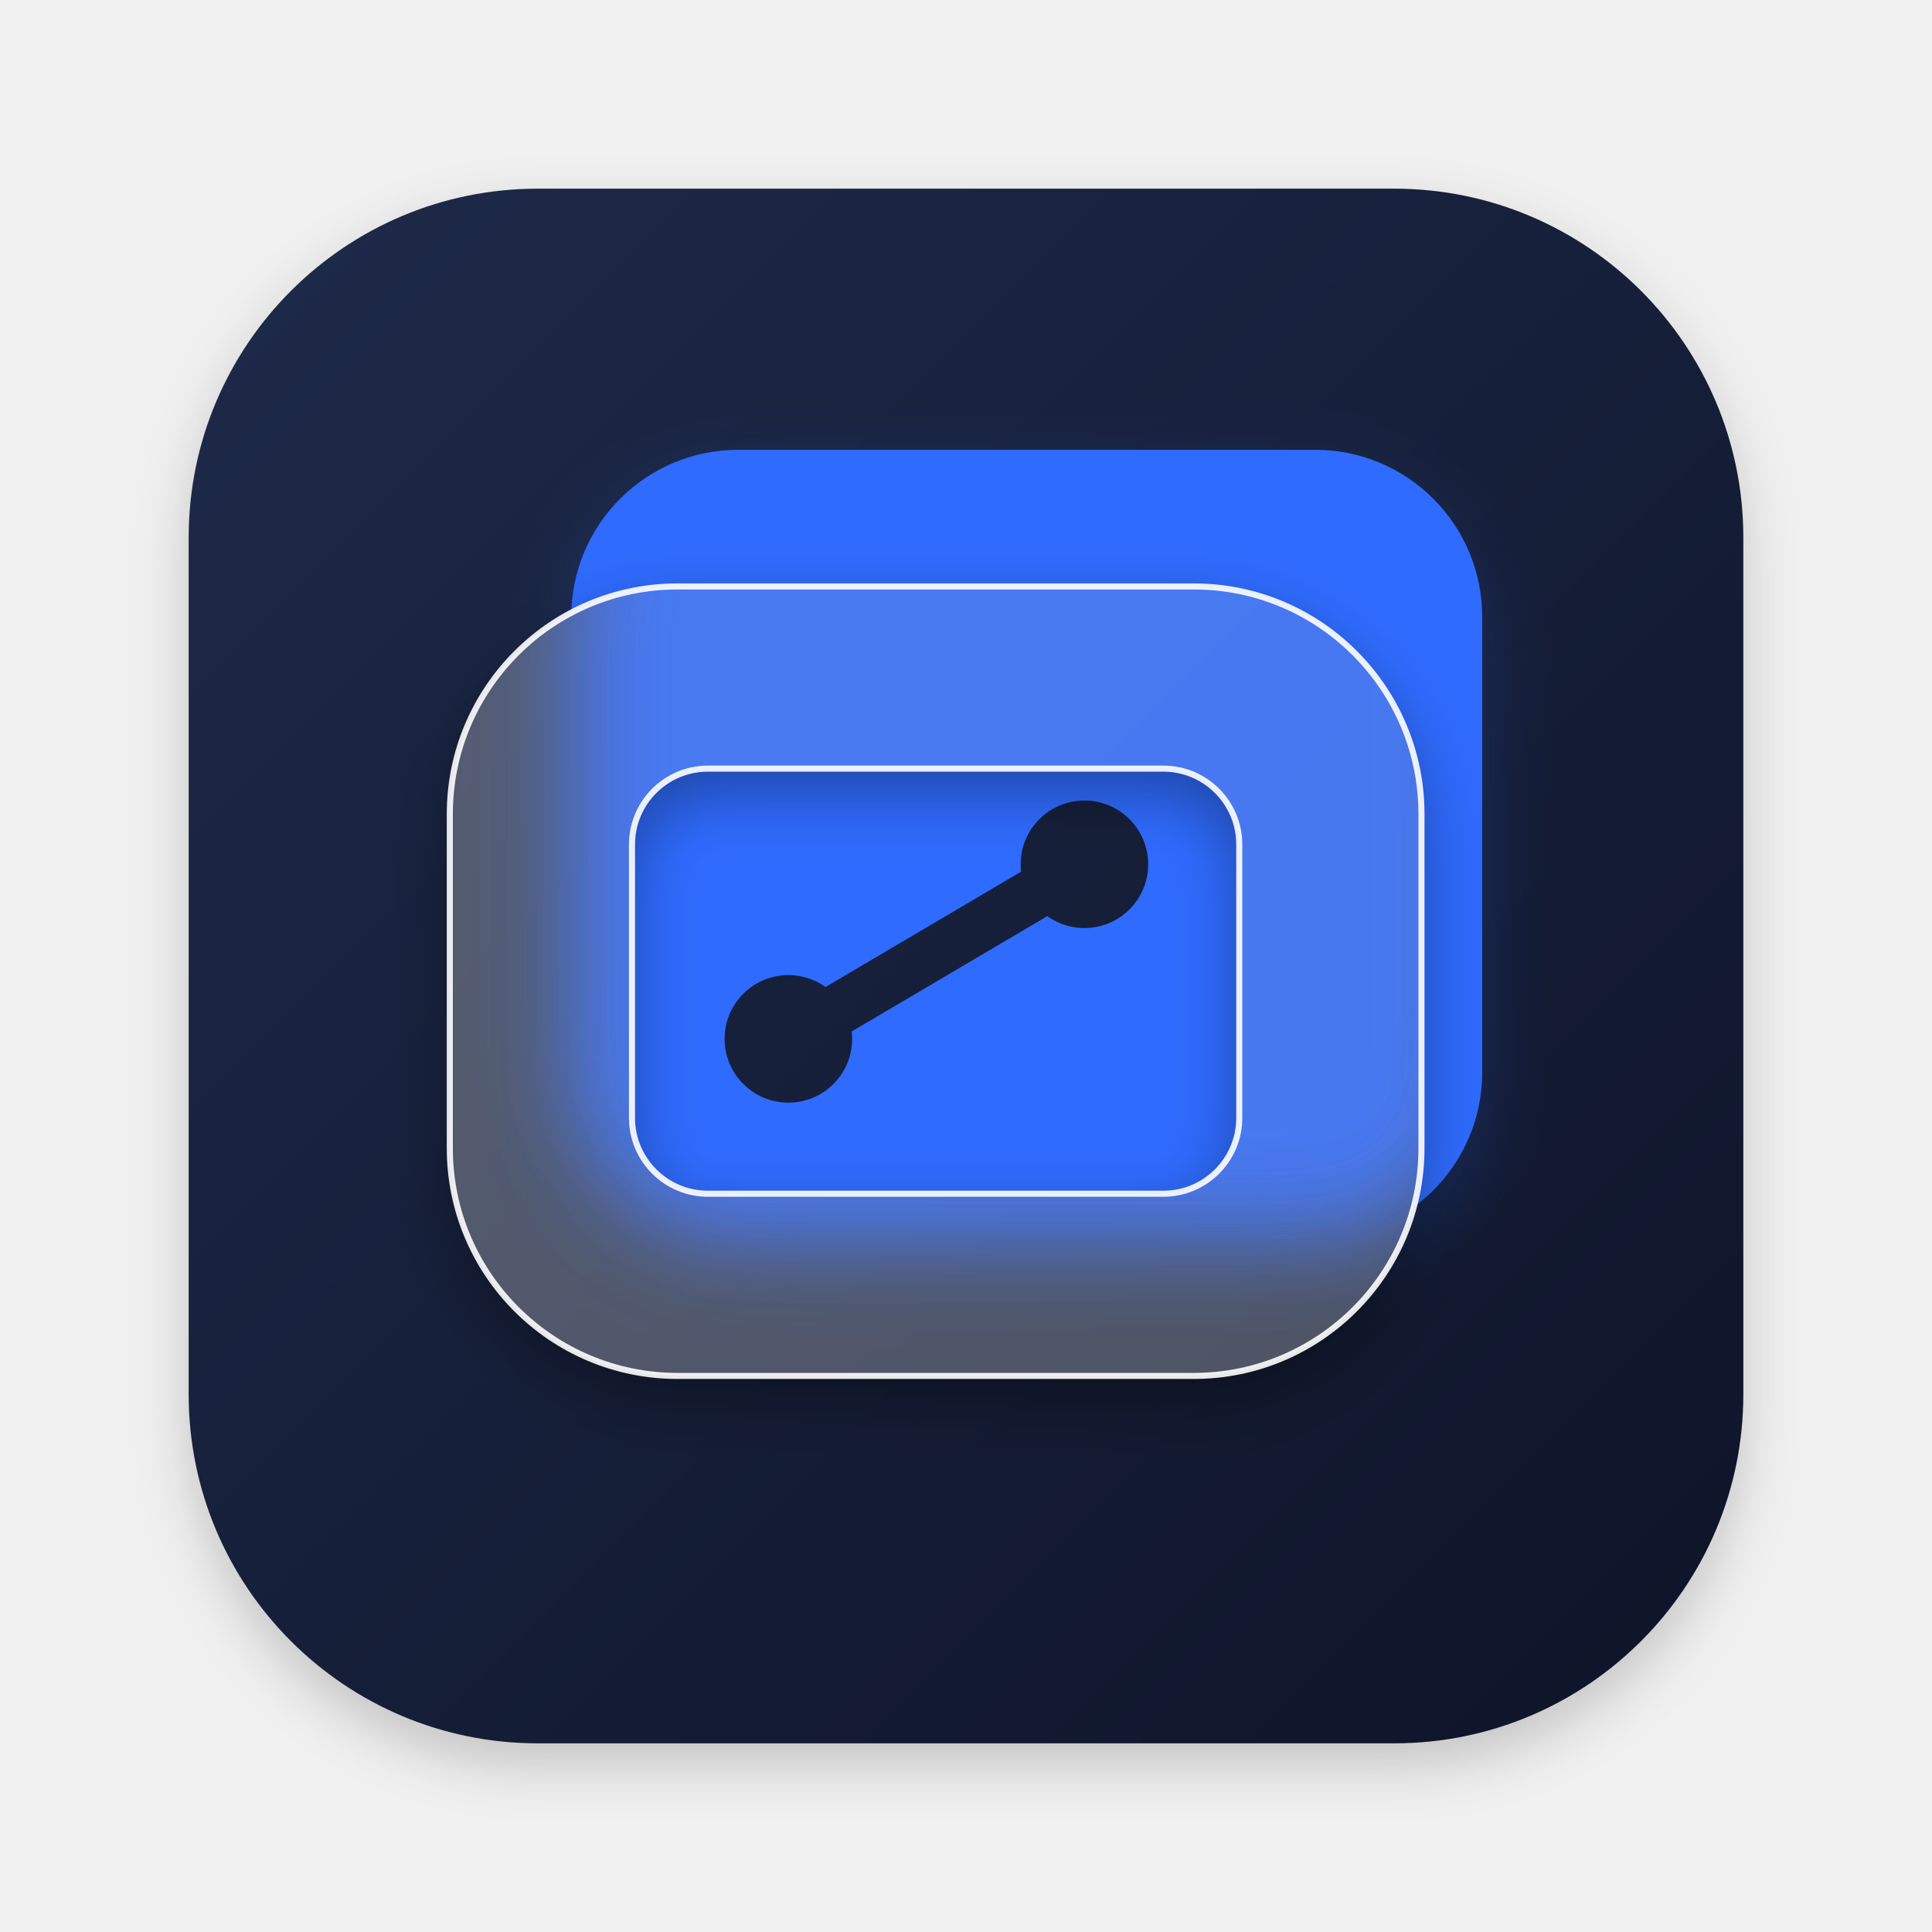
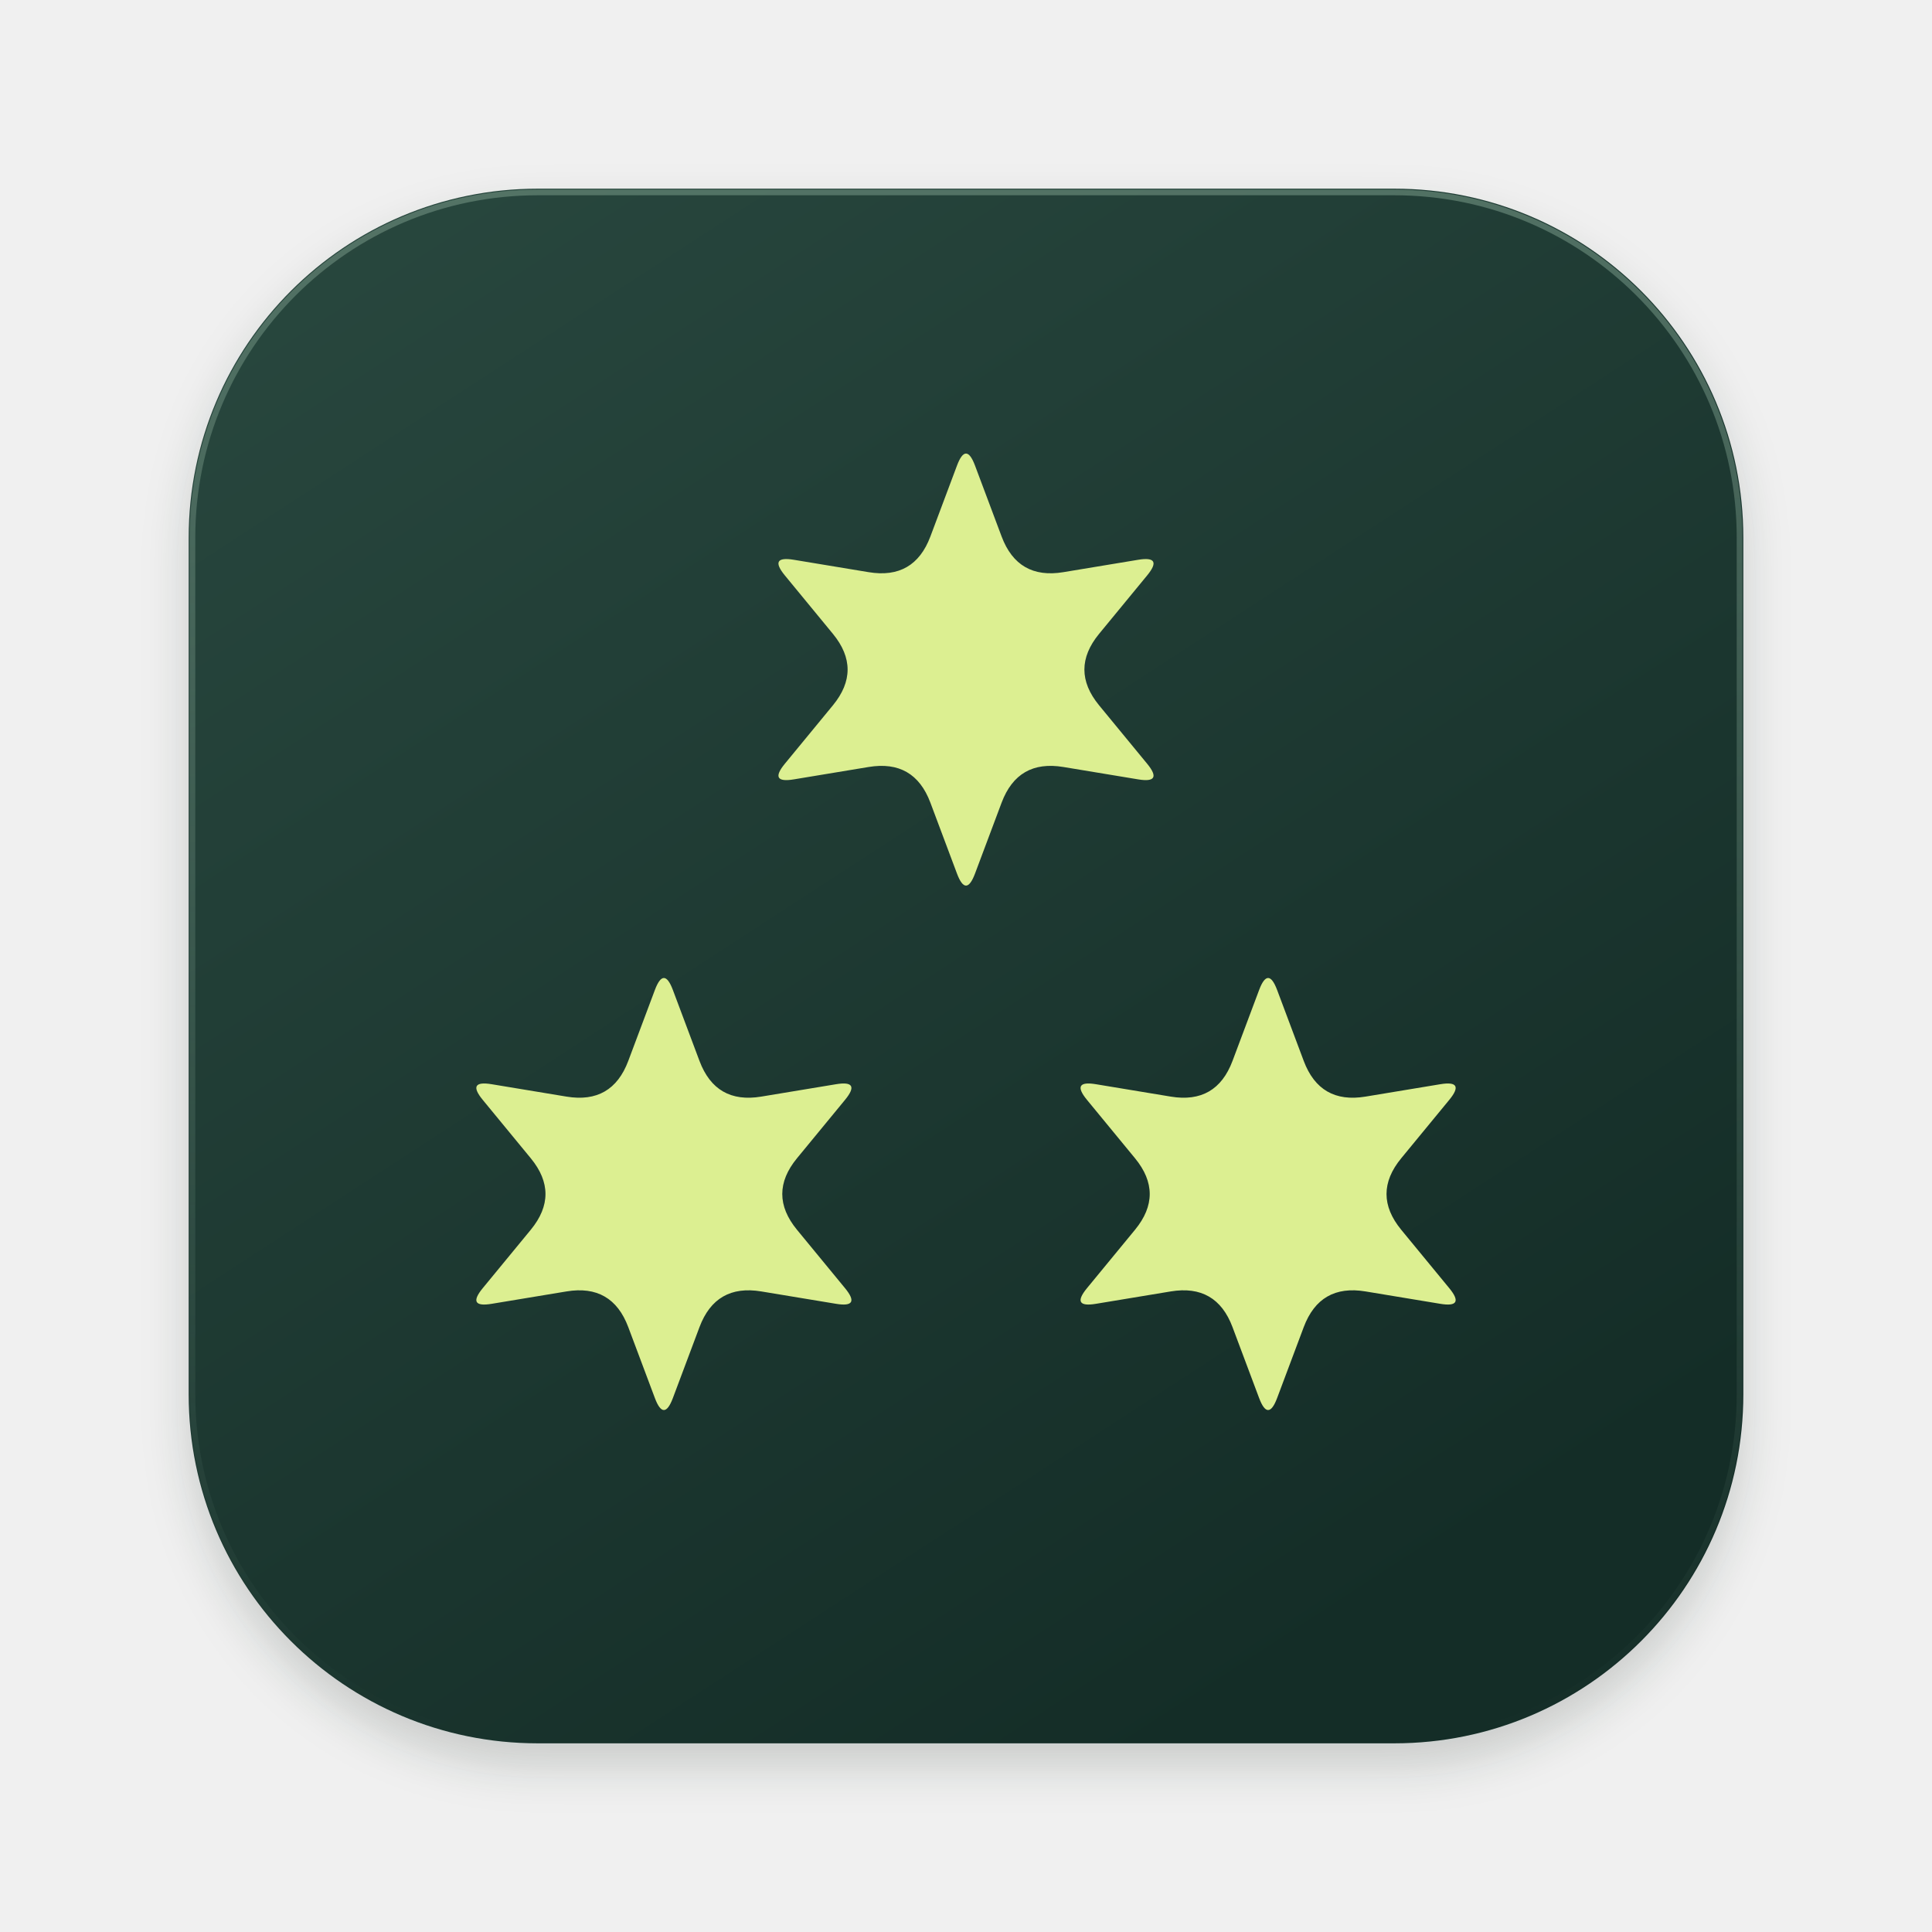
<svg xmlns="http://www.w3.org/2000/svg" width="1024" height="1024" viewBox="0 0 1024 1024">
  <defs>
-     <linearGradient id="bg" x1="0" y1="0" x2="1" y2="1">
-       <stop offset="0" stop-color="#1E2A4A" />
-       <stop offset="1" stop-color="#0E1428" />
+     <linearGradient id="surface" x1="0" y1="0" x2="0.65" y2="1">
+       <stop stop-color="#29483F" />
+       <stop offset="1" stop-color="#142D27" />
    </linearGradient>
-     <filter id="blur" x="-30%" y="-30%" width="160%" height="160%">
-       <feGaussianBlur stdDeviation="30" />
+     <linearGradient id="rim" x1="0" y1="0" x2="0" y2="1">
+       <stop stop-color="#668677" stop-opacity="0.7" />
+       <stop offset="1" stop-color="#668677" stop-opacity="0" />
+     </linearGradient>
+     <filter id="shadow" x="-25%" y="-25%" width="150%" height="160%">
+       <feGaussianBlur stdDeviation="12" />
    </filter>
-     <filter id="soft" x="-30%" y="-30%" width="160%" height="160%">
-       <feGaussianBlur stdDeviation="22" />
-     </filter>
-     <filter id="drop" x="-20%" y="-20%" width="140%" height="140%">
-       <feGaussianBlur stdDeviation="14" />
-     </filter>
-     <clipPath id="ring">
-       <path d="M322 262H662A150 150 0 0 1 812 412V632A150 150 0 0 1 662 782H322A150 150 0 0 1 172 632V412A150 150 0 0 1 322 262ZM342 382H642A50 50 0 0 1 692 432V612A50 50 0 0 1 642 662H342A50 50 0 0 1 292 612V432A50 50 0 0 1 342 382Z" clip-rule="evenodd" />
-     </clipPath>
-     <mask id="cut" maskUnits="userSpaceOnUse" x="0" y="0" width="1024" height="1024">
-       <rect width="1024" height="1024" fill="#fff" />
-       <path d="M395 560 L590 445" stroke="#000" stroke-width="34" stroke-linecap="round" />
-       <circle cx="395" cy="560" r="42" fill="#000" />
-       <circle cx="590" cy="445" r="42" fill="#000" />
-     </mask>
  </defs>
-   <rect x="100" y="100" width="824" height="824" rx="185" fill="#000" opacity="0.18" transform="translate(0 12)" filter="url(#drop)" />
-   <rect x="100" y="100" width="824" height="824" rx="185" fill="url(#bg)" />
-   <g transform="translate(512 512) scale(0.8046875) translate(-512 -512)">
-     <g mask="url(#cut)">
-       <path d="M362 190H742A110 110 0 0 1 852 300V600A110 110 0 0 1 742 710H362A110 110 0 0 1 252 600V300A110 110 0 0 1 362 190Z" fill="#2F6BFF" opacity="0.22" filter="url(#soft)" />
-       <path d="M362 172H742A110 110 0 0 1 852 282V582A110 110 0 0 1 742 692H362A110 110 0 0 1 252 582V282A110 110 0 0 1 362 172Z" fill="#2F6BFF" />
-     </g>
-     <path d="M322 262H662A150 150 0 0 1 812 412V632A150 150 0 0 1 662 782H322A150 150 0 0 1 172 632V412A150 150 0 0 1 322 262ZM342 382H642A50 50 0 0 1 692 432V612A50 50 0 0 1 642 662H342A50 50 0 0 1 292 612V432A50 50 0 0 1 342 382Z" fill-rule="evenodd" fill="#000000" opacity="0.35" filter="url(#soft)" transform="translate(0 16)" />
-     <g clip-path="url(#ring)">
-       <rect width="1024" height="1024" fill="url(#bg)" />
-       <rect width="1024" height="1024" fill="#FFFFFF" opacity="0.16" />
-       <g filter="url(#blur)" opacity="0.9">
-         <path d="M362 172H742A110 110 0 0 1 852 282V582A110 110 0 0 1 742 692H362A110 110 0 0 1 252 582V282A110 110 0 0 1 362 172Z" fill="#2F6BFF" />
-       </g>
-       <rect width="1024" height="1024" fill="#fff" opacity="0.12" />
-     </g>
-     <path d="M322 262H662A150 150 0 0 1 812 412V632A150 150 0 0 1 662 782H322A150 150 0 0 1 172 632V412A150 150 0 0 1 322 262ZM342 382H642A50 50 0 0 1 692 432V612A50 50 0 0 1 642 662H342A50 50 0 0 1 292 612V432A50 50 0 0 1 342 382Z" fill-rule="evenodd" fill="none" stroke="#fff" stroke-width="4" opacity="0.9" />
+   <rect x="100" y="100" width="824" height="824" rx="185" fill="#12271F" opacity="0.18" transform="translate(0 12)" filter="url(#shadow)" />
+   <rect x="100" y="100" width="824" height="824" rx="185" fill="url(#surface)" />
+   <rect x="102" y="102" width="820" height="820" rx="183" fill="none" stroke="url(#rim)" stroke-width="3" />
+   <g transform="translate(149.44 149.44) scale(30.21333)" fill="#DCEF91">
+     <path d="M-0.158 -3.579Q0.000 -4.000 0.158 -3.579 L0.625 -2.334Q0.910 -1.576 1.709 -1.709 L3.020 -1.926Q3.464 -2.000 3.178 -1.652 L2.334 -0.626Q1.820 0.000 2.334 0.626 L3.178 1.652Q3.464 2.000 3.020 1.926 L1.709 1.709Q0.910 1.576 0.625 2.334 L0.158 3.579Q0.000 4.000 -0.158 3.579 L-0.625 2.334Q-0.910 1.576 -1.709 1.709 L-3.020 1.926Q-3.464 2.000 -3.178 1.652 L-2.334 0.626Q-1.820 0.000 -2.334 -0.626 L-3.178 -1.652Q-3.464 -2.000 -3.020 -1.926 L-1.709 -1.709Q-0.910 -1.576 -0.625 -2.334Z" transform="translate(12 6.8)" />
+     <path d="M-0.158 -3.579Q0.000 -4.000 0.158 -3.579 L0.625 -2.334Q0.910 -1.576 1.709 -1.709 L3.020 -1.926Q3.464 -2.000 3.178 -1.652 L2.334 -0.626Q1.820 0.000 2.334 0.626 L3.178 1.652Q3.464 2.000 3.020 1.926 L1.709 1.709Q0.910 1.576 0.625 2.334 L0.158 3.579Q0.000 4.000 -0.158 3.579 L-0.625 2.334Q-0.910 1.576 -1.709 1.709 L-3.020 1.926Q-3.464 2.000 -3.178 1.652 L-2.334 0.626Q-1.820 0.000 -2.334 -0.626 L-3.178 -1.652Q-3.464 -2.000 -3.020 -1.926 L-1.709 -1.709Q-0.910 -1.576 -0.625 -2.334Z" transform="translate(6.7 16)" />
+     <path d="M-0.158 -3.579Q0.000 -4.000 0.158 -3.579 L0.625 -2.334Q0.910 -1.576 1.709 -1.709 L3.020 -1.926Q3.464 -2.000 3.178 -1.652 L2.334 -0.626Q1.820 0.000 2.334 0.626 L3.178 1.652Q3.464 2.000 3.020 1.926 L1.709 1.709Q0.910 1.576 0.625 2.334 L0.158 3.579Q0.000 4.000 -0.158 3.579 L-0.625 2.334Q-0.910 1.576 -1.709 1.709 L-3.020 1.926Q-3.464 2.000 -3.178 1.652 L-2.334 0.626Q-1.820 0.000 -2.334 -0.626 L-3.178 -1.652Q-3.464 -2.000 -3.020 -1.926 L-1.709 -1.709Q-0.910 -1.576 -0.625 -2.334Z" transform="translate(17.3 16)" />
  </g>
</svg>
